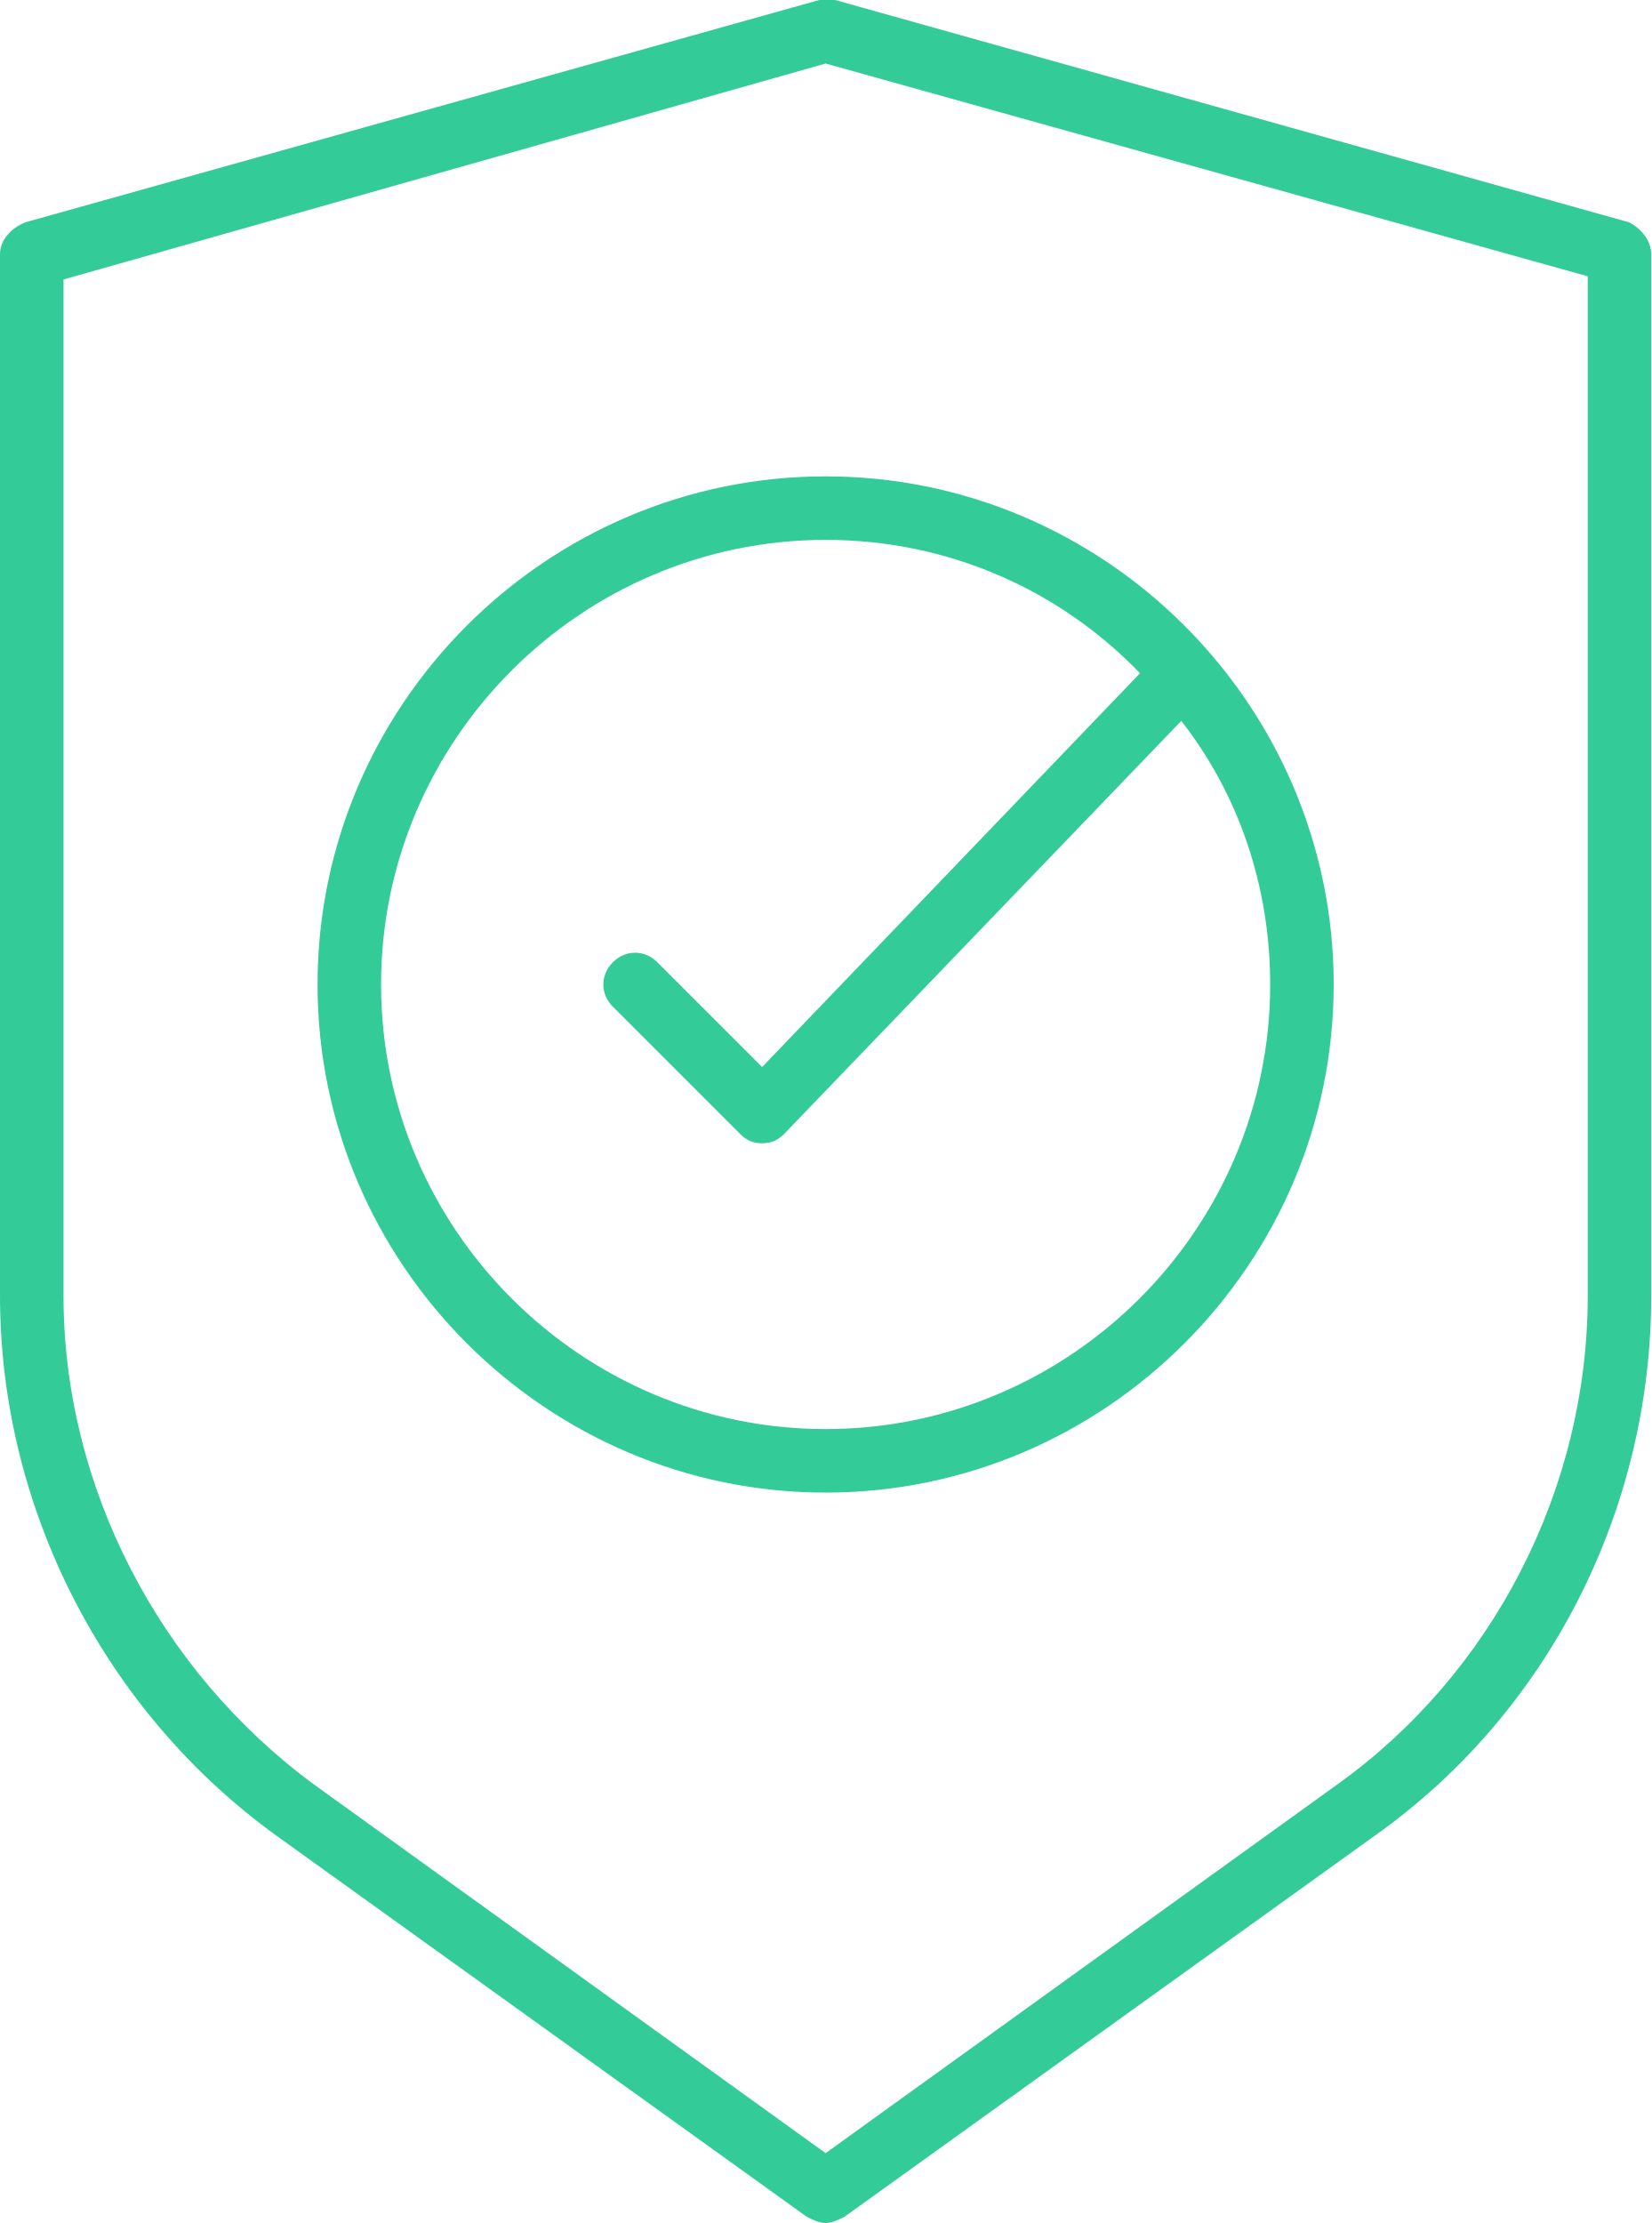
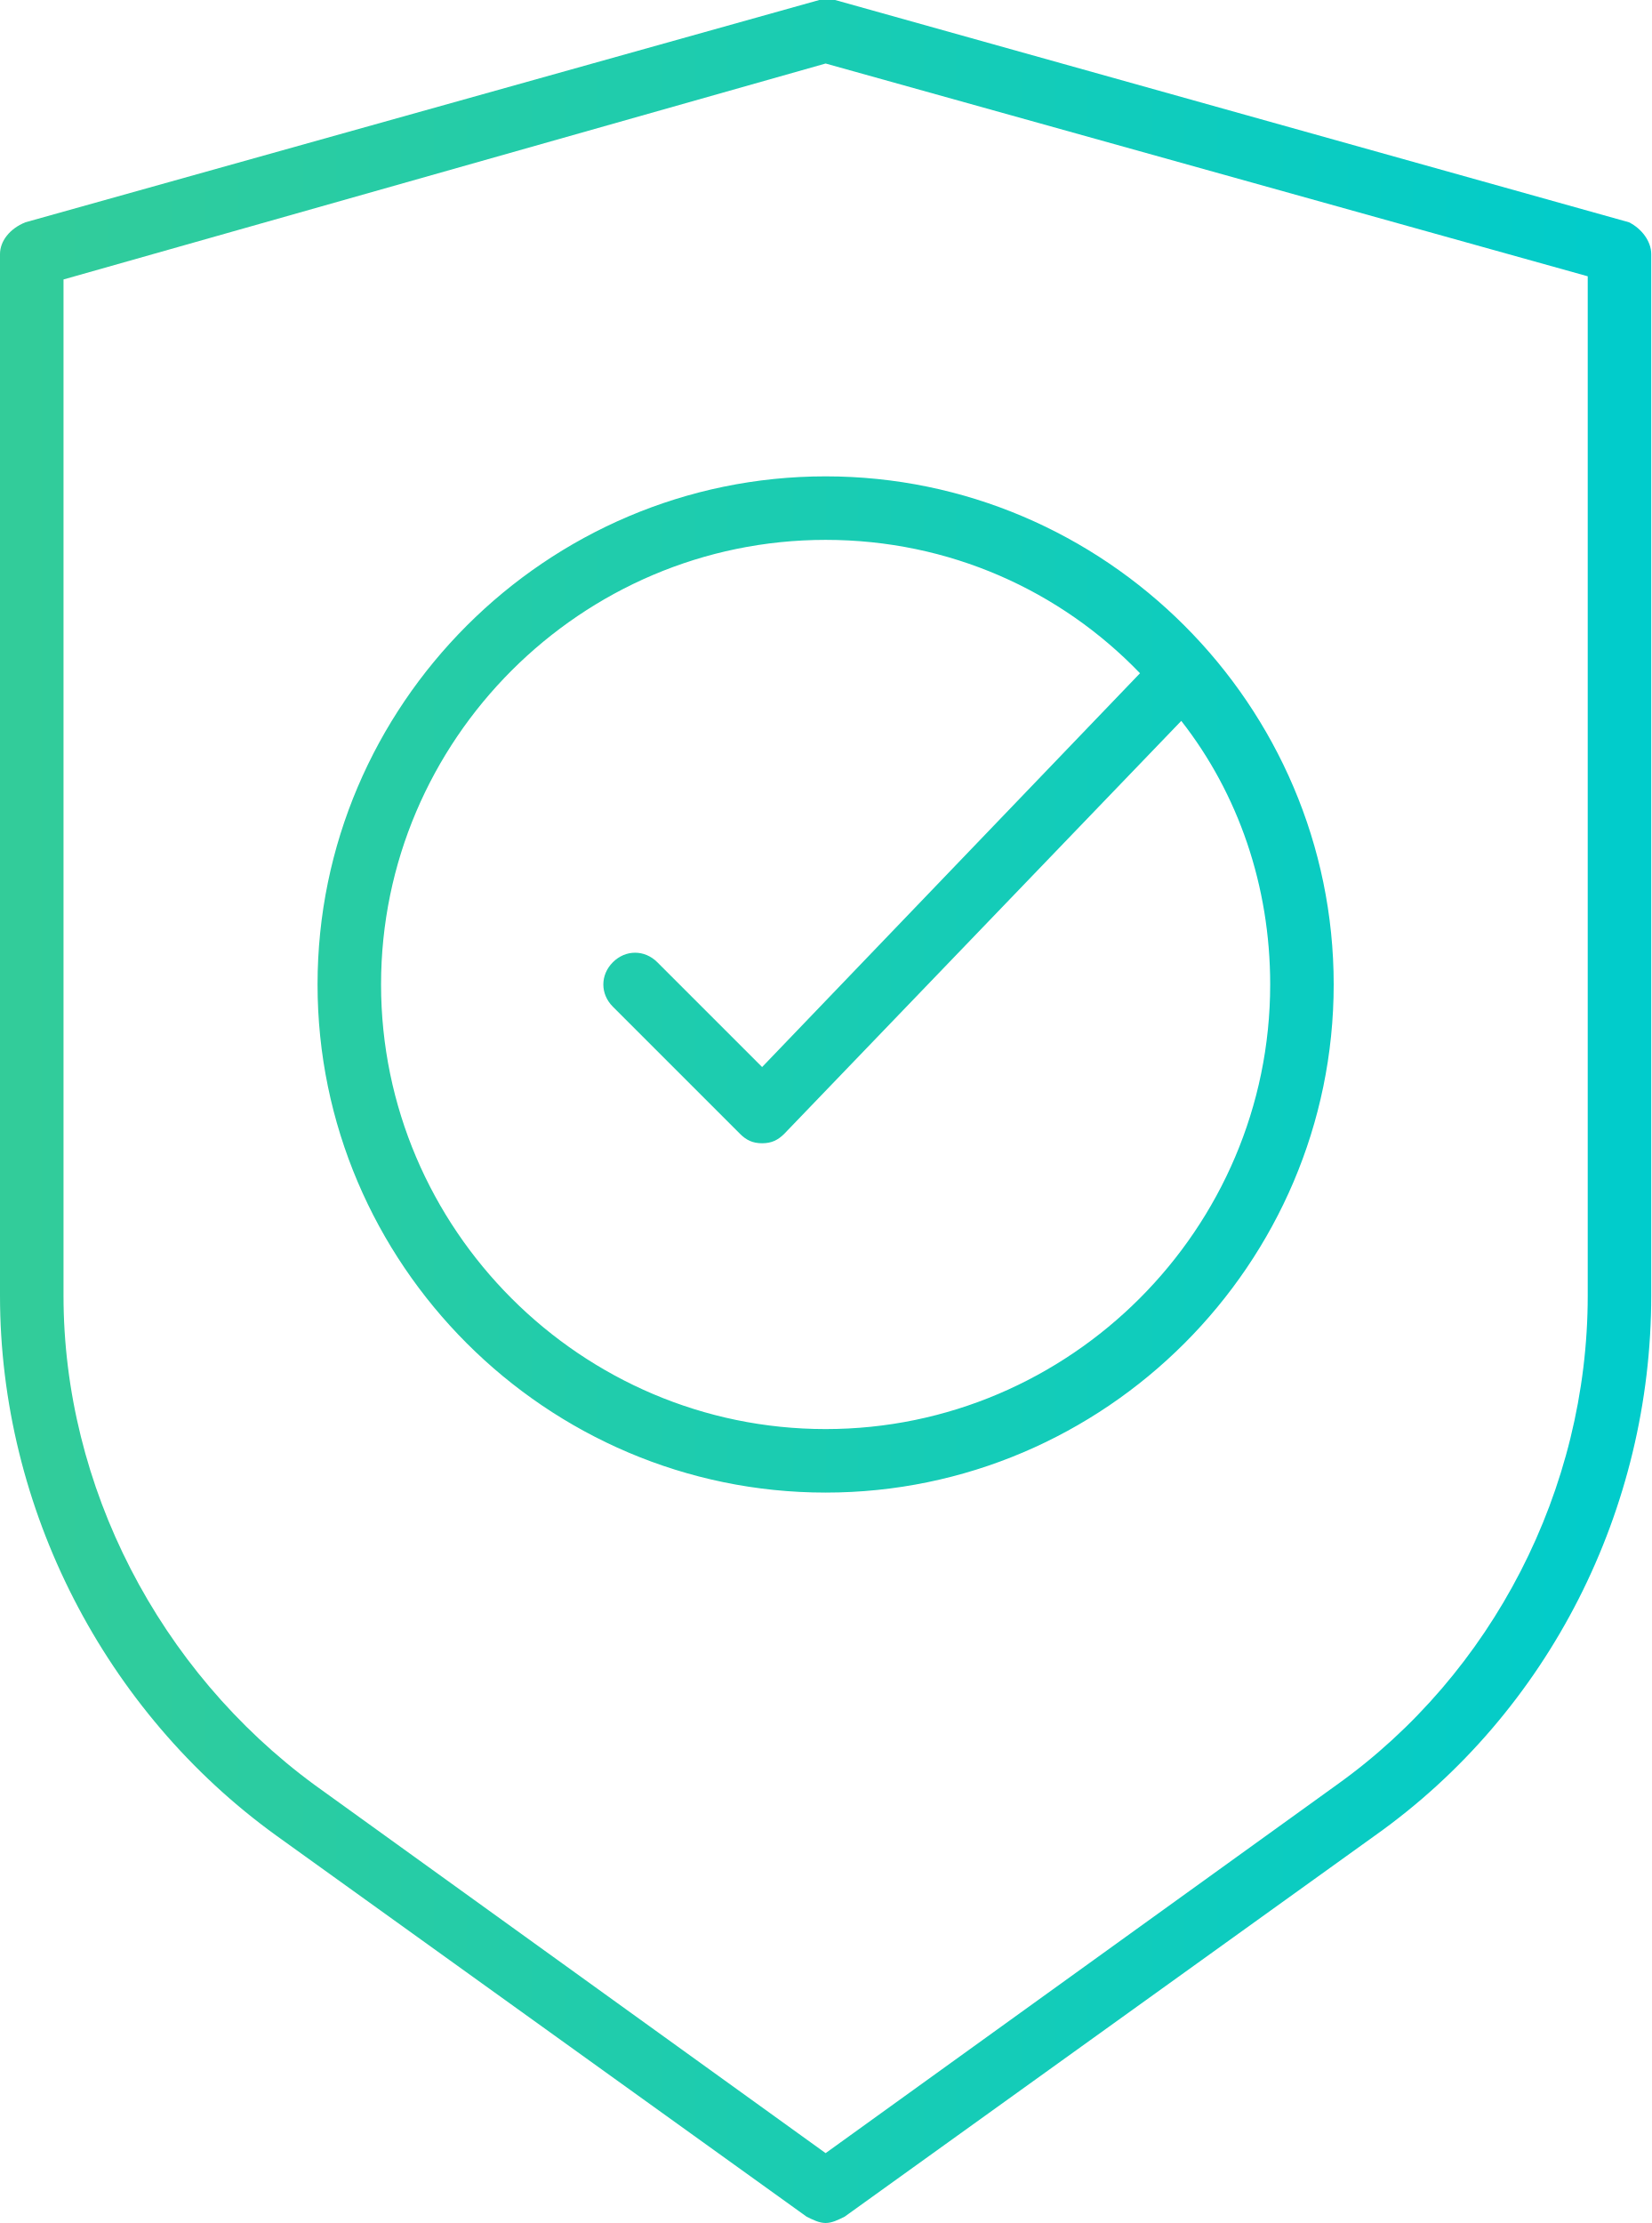
<svg xmlns="http://www.w3.org/2000/svg" version="1.1" id="Layer_1" x="0px" y="0px" viewBox="0 0 52 70" style="enable-background:new 0 0 52 70;" xml:space="preserve">
-   <style type="text/css">
- 	.st0{fill:#33CC99;}
- </style>
-   <path class="st0" d="M51.3,7l-25-7c-0.2,0-0.4,0-0.5,0l-25,7C0.3,7.2,0,7.6,0,8v32.8c0,6.7,3.3,13.1,8.7,17l16.7,12  c0.2,0.1,0.4,0.2,0.6,0.2s0.4-0.1,0.6-0.2l16.7-12c5.5-3.9,8.7-10.3,8.7-17V8C52,7.6,51.7,7.2,51.3,7z M50,40.8  c0,6.1-3,11.9-7.9,15.4L26,67.8L9.9,56.2C5,52.6,2,46.8,2,40.8v-32L26,2l24,6.7V40.8z M10,31c0,8.8,7.2,16,16,16s16-7.2,16-16  s-7.2-16-16-16S10,22.2,10,31z M35.9,21.2L24,33.6l-3.3-3.3c-0.4-0.4-1-0.4-1.4,0s-0.4,1,0,1.4l4,4c0.2,0.2,0.4,0.3,0.7,0.3  c0,0,0,0,0,0c0.3,0,0.5-0.1,0.7-0.3l12.5-13C39,25,40,27.9,40,31c0,7.7-6.3,14-14,14s-14-6.3-14-14s6.3-14,14-14  C29.9,17,33.4,18.6,35.9,21.2z" />
+   <defs>
+     <linearGradient id="gradient">
+       <stop offset="0%" stop-color="#33CC99" />
+       <stop offset="100%" stop-color="#00CCCC" />
+     </linearGradient>
+   </defs>
+   <path fill="url(#gradient)" d="M51.3,7l-25-7c-0.2,0-0.4,0-0.5,0l-25,7C0.3,7.2,0,7.6,0,8v32.8c0,6.7,3.3,13.1,8.7,17l16.7,12  c0.2,0.1,0.4,0.2,0.6,0.2s0.4-0.1,0.6-0.2l16.7-12c5.5-3.9,8.7-10.3,8.7-17V8C52,7.6,51.7,7.2,51.3,7z M50,40.8  c0,6.1-3,11.9-7.9,15.4L26,67.8L9.9,56.2C5,52.6,2,46.8,2,40.8v-32L26,2l24,6.7V40.8z M10,31c0,8.8,7.2,16,16,16s16-7.2,16-16  s-7.2-16-16-16S10,22.2,10,31z M35.9,21.2L24,33.6l-3.3-3.3c-0.4-0.4-1-0.4-1.4,0s-0.4,1,0,1.4l4,4c0.2,0.2,0.4,0.3,0.7,0.3  c0,0,0,0,0,0c0.3,0,0.5-0.1,0.7-0.3l12.5-13C39,25,40,27.9,40,31c0,7.7-6.3,14-14,14s-14-6.3-14-14s6.3-14,14-14  C29.9,17,33.4,18.6,35.9,21.2z" />
</svg>
